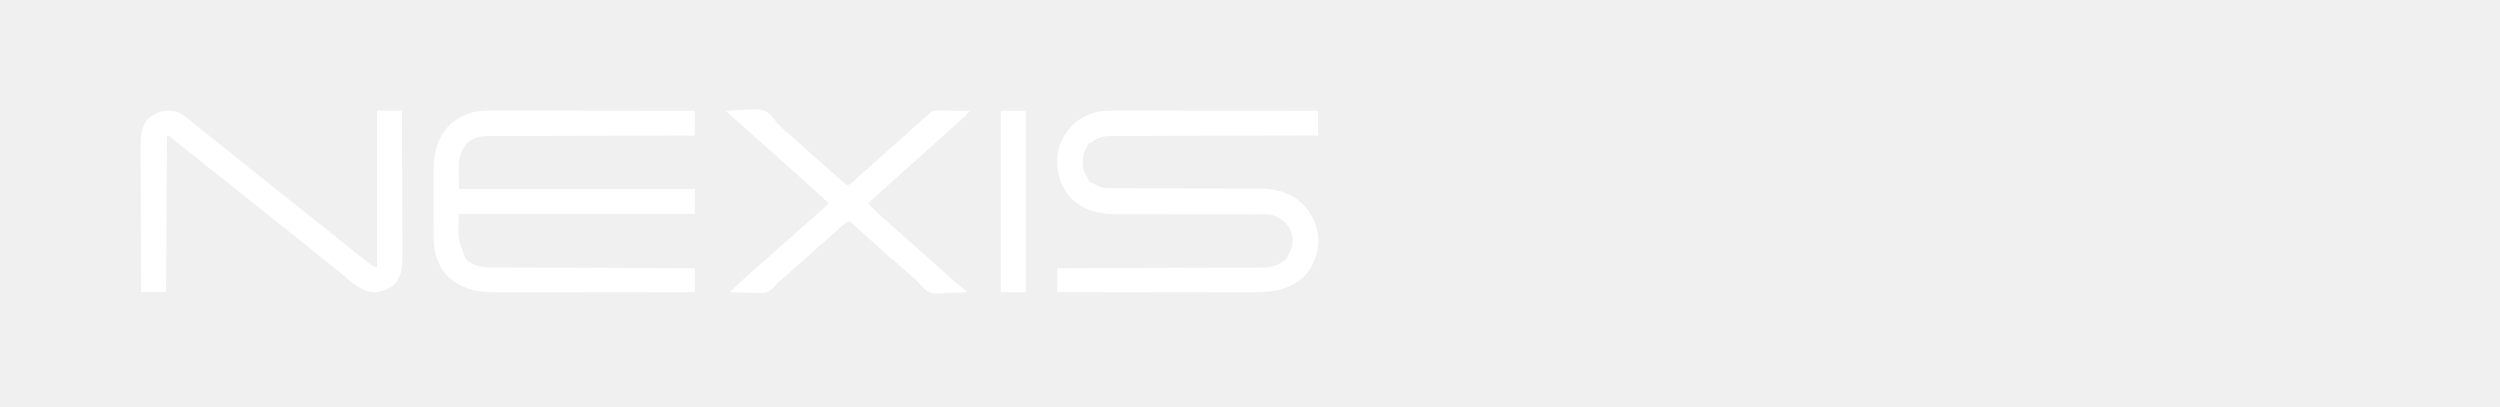
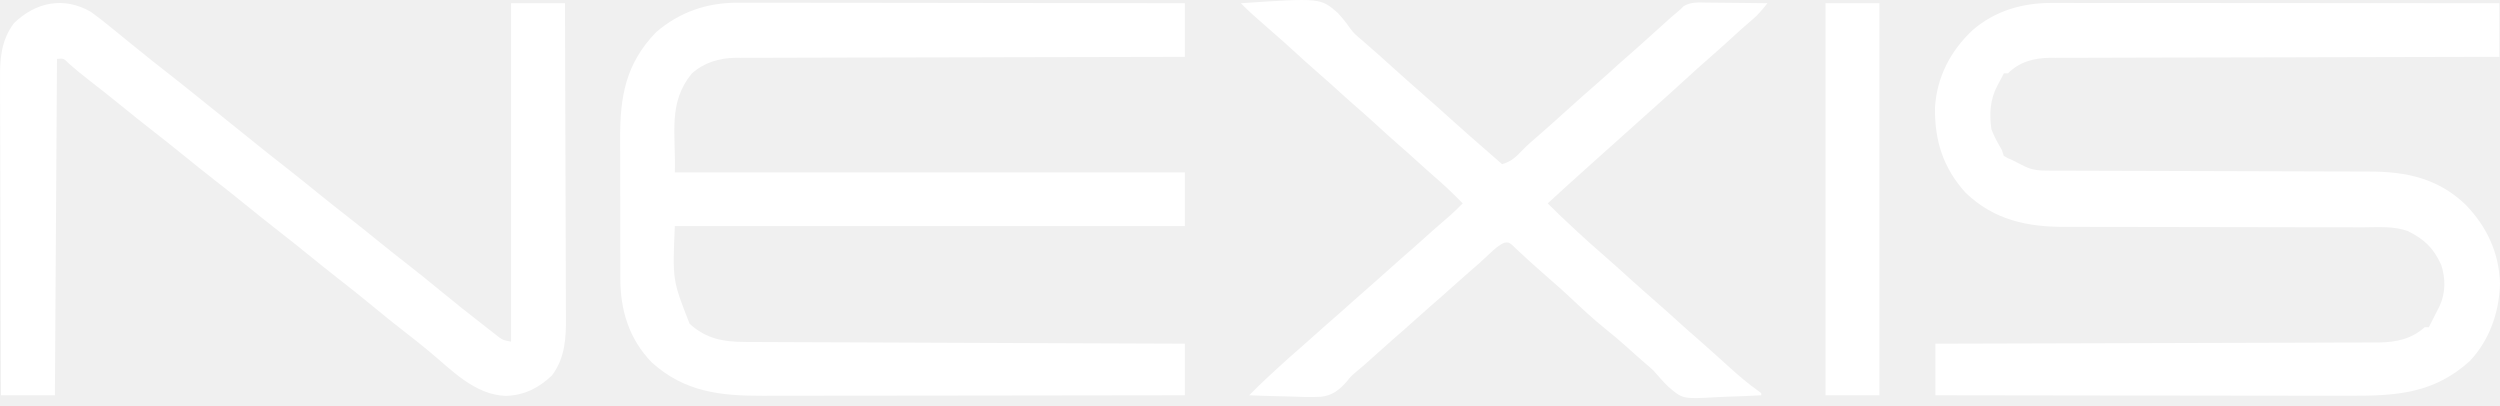
- <svg xmlns="http://www.w3.org/2000/svg" width="160" height="26" viewBox="0 0 160 26" fill="none">
-   <path d="M11.669 7.326C11.925 7.508 12.169 7.702 12.411 7.902C12.571 8.034 12.733 8.164 12.895 8.295C12.978 8.362 13.061 8.429 13.144 8.497C13.407 8.71 13.672 8.92 13.939 9.128C14.339 9.439 14.732 9.757 15.126 10.076C15.302 10.219 15.48 10.361 15.658 10.503C15.877 10.677 16.096 10.853 16.313 11.03C16.7 11.343 17.088 11.653 17.481 11.959C17.798 12.206 18.11 12.458 18.422 12.712C18.685 12.925 18.95 13.135 19.217 13.343C19.57 13.617 19.917 13.896 20.263 14.178C20.525 14.39 20.788 14.599 21.055 14.805C21.377 15.056 21.694 15.313 22.01 15.572C22.464 15.947 22.924 16.312 23.39 16.672C23.441 16.712 23.492 16.752 23.544 16.793C23.587 16.826 23.63 16.859 23.674 16.893C23.709 16.921 23.744 16.948 23.78 16.976C23.898 17.056 23.898 17.056 24.127 17.099C24.127 13.794 24.127 10.488 24.127 7.082C24.653 7.082 25.18 7.082 25.723 7.082C25.728 8.392 25.733 9.703 25.735 11.013C25.736 11.622 25.738 12.23 25.741 12.839C25.743 13.369 25.745 13.9 25.746 14.431C25.746 14.711 25.747 14.992 25.748 15.273C25.75 15.537 25.751 15.802 25.75 16.067C25.75 16.163 25.751 16.26 25.752 16.357C25.758 16.981 25.729 17.581 25.339 18.1C24.948 18.471 24.528 18.684 23.981 18.707C23.046 18.677 22.368 17.937 21.688 17.375C21.461 17.188 21.23 17.005 20.997 16.825C20.675 16.576 20.36 16.32 20.046 16.061C19.696 15.773 19.344 15.49 18.986 15.213C18.713 15 18.443 14.783 18.174 14.565C17.869 14.317 17.563 14.072 17.253 13.832C16.901 13.558 16.554 13.278 16.208 12.997C15.945 12.784 15.68 12.573 15.412 12.366C15.06 12.092 14.713 11.812 14.367 11.531C14.104 11.318 13.839 11.107 13.571 10.9C13.219 10.626 12.873 10.347 12.527 10.066C12.217 9.815 11.903 9.568 11.588 9.323C11.401 9.178 11.22 9.03 11.043 8.872C10.884 8.712 10.884 8.712 10.687 8.731C10.666 12.017 10.646 15.303 10.625 18.688C10.099 18.688 9.572 18.688 9.03 18.688C9.024 17.368 9.02 16.049 9.017 14.729C9.016 14.117 9.014 13.504 9.011 12.891C9.009 12.357 9.007 11.823 9.007 11.289C9.006 11.006 9.006 10.723 9.004 10.441C9.002 10.174 9.002 9.908 9.002 9.641C9.002 9.544 9.001 9.446 9.001 9.349C8.995 8.73 9.03 8.186 9.413 7.674C10.053 7.051 10.879 6.882 11.669 7.326Z" fill="white" />
-   <path d="M31.251 7.074C31.308 7.074 31.364 7.074 31.423 7.074C31.612 7.074 31.801 7.075 31.99 7.075C32.127 7.075 32.263 7.075 32.399 7.075C32.767 7.075 33.136 7.076 33.505 7.077C33.89 7.077 34.276 7.078 34.661 7.078C35.308 7.078 35.955 7.079 36.601 7.08C37.267 7.081 37.933 7.082 38.599 7.082C38.661 7.082 38.661 7.082 38.724 7.082C38.93 7.083 39.136 7.083 39.342 7.083C41.051 7.084 42.76 7.086 44.468 7.089C44.468 7.613 44.468 8.137 44.468 8.677C44.212 8.678 44.212 8.678 43.951 8.678C42.342 8.68 40.732 8.684 39.123 8.688C38.958 8.689 38.794 8.689 38.629 8.69C38.588 8.69 38.547 8.69 38.505 8.69C37.842 8.692 37.18 8.693 36.518 8.694C35.838 8.695 35.158 8.696 34.478 8.699C34.096 8.7 33.714 8.701 33.332 8.701C32.973 8.701 32.613 8.702 32.254 8.704C32.122 8.705 31.99 8.705 31.858 8.704C31.678 8.704 31.498 8.705 31.317 8.707C31.24 8.706 31.24 8.706 31.161 8.705C30.68 8.712 30.231 8.848 29.87 9.174C29.16 10.05 29.406 10.94 29.371 12.098C34.353 12.098 39.336 12.098 44.468 12.098C44.468 12.622 44.468 13.146 44.468 13.686C39.486 13.686 34.504 13.686 29.371 13.686C29.301 15.285 29.301 15.285 29.809 16.576C30.293 17.026 30.821 17.116 31.457 17.116C31.541 17.117 31.541 17.117 31.626 17.117C31.813 17.118 31.999 17.119 32.185 17.119C32.319 17.12 32.453 17.12 32.587 17.121C32.95 17.123 33.312 17.124 33.675 17.125C34.055 17.126 34.434 17.128 34.813 17.13C35.532 17.133 36.25 17.136 36.968 17.138C37.786 17.141 38.604 17.145 39.422 17.148C41.104 17.155 42.786 17.161 44.468 17.168C44.468 17.672 44.468 18.175 44.468 18.695C42.704 18.698 40.939 18.7 39.174 18.701C38.355 18.702 37.535 18.703 36.716 18.704C36.002 18.705 35.288 18.706 34.573 18.706C34.195 18.706 33.817 18.707 33.439 18.708C33.083 18.709 32.727 18.709 32.37 18.709C32.24 18.709 32.109 18.709 31.979 18.709C30.724 18.714 29.659 18.599 28.687 17.72C28.014 17.027 27.756 16.172 27.759 15.228C27.759 15.172 27.758 15.116 27.758 15.058C27.757 14.874 27.757 14.691 27.757 14.507C27.757 14.378 27.757 14.25 27.756 14.121C27.756 13.851 27.756 13.582 27.756 13.313C27.757 12.969 27.756 12.626 27.754 12.282C27.753 12.016 27.753 11.75 27.753 11.485C27.753 11.358 27.753 11.231 27.753 11.105C27.747 9.854 27.915 8.879 28.819 7.944C29.523 7.343 30.334 7.068 31.251 7.074Z" fill="white" />
-   <path d="M46.468 7.095C48.825 6.939 48.825 6.939 49.334 7.379C49.471 7.528 49.596 7.681 49.71 7.848C49.805 7.982 49.919 8.08 50.047 8.183C50.385 8.472 50.714 8.772 51.045 9.069C51.278 9.278 51.51 9.486 51.746 9.691C52.089 9.988 52.426 10.293 52.764 10.596C53.077 10.877 53.392 11.156 53.71 11.431C53.802 11.512 53.894 11.592 53.986 11.672C54.027 11.708 54.068 11.744 54.111 11.781C54.141 11.806 54.17 11.832 54.201 11.859C54.481 11.783 54.628 11.629 54.822 11.427C54.972 11.274 55.133 11.136 55.296 10.996C55.548 10.778 55.794 10.555 56.042 10.332C56.624 9.809 56.624 9.809 56.897 9.572C57.155 9.349 57.407 9.12 57.659 8.891C57.832 8.735 58.008 8.582 58.184 8.429C58.341 8.291 58.496 8.151 58.65 8.011C59.22 7.494 59.22 7.494 59.479 7.278C59.51 7.246 59.542 7.214 59.575 7.182C59.795 7.053 60.011 7.072 60.258 7.077C60.336 7.077 60.336 7.077 60.414 7.078C60.578 7.079 60.742 7.081 60.906 7.083C61.017 7.084 61.128 7.085 61.239 7.086C61.512 7.088 61.784 7.091 62.056 7.095C61.912 7.277 61.775 7.442 61.596 7.591C61.377 7.777 61.163 7.969 60.952 8.164C60.749 8.349 60.546 8.534 60.338 8.713C60.1 8.919 59.868 9.131 59.636 9.343C59.34 9.614 59.042 9.882 58.742 10.149C58.64 10.24 58.538 10.332 58.435 10.424C58.026 10.79 57.617 11.157 57.208 11.523C57.157 11.569 57.106 11.614 57.054 11.661C56.953 11.751 56.853 11.841 56.752 11.931C56.349 12.291 55.95 12.655 55.551 13.02C55.797 13.268 56.05 13.507 56.307 13.745C56.348 13.783 56.389 13.821 56.431 13.86C56.669 14.08 56.908 14.297 57.154 14.508C57.454 14.767 57.747 15.035 58.041 15.3C58.272 15.507 58.504 15.714 58.739 15.917C58.996 16.14 59.247 16.369 59.5 16.598C59.675 16.756 59.852 16.911 60.03 17.065C60.172 17.189 60.313 17.315 60.453 17.441C60.505 17.487 60.556 17.533 60.609 17.581C60.715 17.676 60.821 17.771 60.926 17.867C61.203 18.119 61.481 18.356 61.786 18.572C61.829 18.605 61.829 18.605 61.872 18.639C61.872 18.659 61.872 18.68 61.872 18.7C61.546 18.719 61.22 18.732 60.893 18.741C60.783 18.744 60.672 18.749 60.562 18.756C59.545 18.813 59.545 18.813 59.121 18.446C58.965 18.293 58.823 18.133 58.681 17.967C58.597 17.89 58.512 17.815 58.424 17.742C58.245 17.588 58.069 17.431 57.895 17.273C57.687 17.086 57.476 16.908 57.258 16.734C56.886 16.435 56.54 16.109 56.192 15.782C56 15.603 55.805 15.428 55.605 15.258C55.463 15.134 55.323 15.009 55.183 14.883C55.131 14.837 55.08 14.791 55.027 14.744C54.929 14.656 54.832 14.566 54.736 14.476C54.694 14.436 54.651 14.396 54.608 14.356C54.552 14.303 54.552 14.303 54.495 14.248C54.39 14.169 54.39 14.169 54.267 14.184C54.096 14.261 53.984 14.366 53.848 14.493C53.794 14.543 53.74 14.593 53.684 14.645C53.632 14.693 53.58 14.741 53.526 14.791C53.444 14.863 53.362 14.934 53.28 15.005C53.094 15.166 52.911 15.329 52.728 15.493C52.506 15.693 52.282 15.89 52.057 16.085C51.911 16.212 51.767 16.341 51.623 16.471C51.401 16.67 51.178 16.867 50.952 17.062C50.806 17.19 50.663 17.319 50.519 17.448C50.077 17.845 50.077 17.845 49.852 18.032C49.717 18.148 49.717 18.148 49.606 18.291C49.378 18.546 49.179 18.707 48.833 18.745C48.512 18.761 48.193 18.748 47.872 18.735C47.76 18.732 47.647 18.729 47.535 18.727C47.261 18.721 46.987 18.712 46.714 18.7C46.881 18.533 47.048 18.367 47.221 18.206C47.257 18.174 47.292 18.141 47.328 18.107C47.365 18.074 47.401 18.04 47.439 18.006C47.496 17.953 47.496 17.953 47.554 17.899C47.784 17.687 48.016 17.479 48.253 17.275C48.396 17.151 48.537 17.025 48.678 16.898C48.9 16.699 49.123 16.502 49.349 16.307C49.494 16.179 49.638 16.05 49.782 15.921C50.004 15.722 50.228 15.525 50.453 15.329C50.599 15.202 50.743 15.073 50.887 14.944C51.109 14.744 51.333 14.547 51.558 14.352C51.756 14.179 51.952 14.002 52.147 13.826C52.323 13.669 52.501 13.515 52.68 13.362C52.803 13.252 52.919 13.137 53.035 13.02C52.762 12.741 52.484 12.474 52.188 12.22C52.028 12.082 51.872 11.94 51.715 11.798C51.524 11.624 51.332 11.451 51.136 11.283C50.894 11.073 50.658 10.857 50.422 10.64C50.213 10.449 50.001 10.261 49.786 10.076C49.57 9.887 49.359 9.694 49.147 9.501C49.014 9.381 48.879 9.262 48.743 9.145C48.501 8.935 48.265 8.719 48.029 8.503C47.82 8.312 47.608 8.124 47.394 7.939C46.763 7.388 46.763 7.388 46.468 7.095Z" fill="white" />
-   <path d="M64.056 7.089C64.583 7.089 65.109 7.089 65.652 7.089C65.652 10.919 65.652 14.749 65.652 18.695C65.126 18.695 64.599 18.695 64.056 18.695C64.056 14.865 64.056 11.035 64.056 7.089Z" fill="white" />
-   <path d="M71.111 7.078C71.196 7.078 71.196 7.078 71.282 7.078C71.472 7.078 71.662 7.078 71.852 7.079C71.988 7.079 72.124 7.079 72.26 7.079C72.63 7.079 73 7.079 73.369 7.079C73.755 7.08 74.141 7.08 74.528 7.08C75.176 7.08 75.824 7.08 76.472 7.081C77.14 7.082 77.808 7.082 78.475 7.082C78.537 7.082 78.537 7.082 78.6 7.082C78.807 7.082 79.013 7.082 79.22 7.083C80.932 7.083 82.645 7.084 84.358 7.086C84.358 7.61 84.358 8.134 84.358 8.674C84.102 8.674 84.102 8.674 83.84 8.674C82.231 8.677 80.622 8.68 79.013 8.685C78.848 8.686 78.683 8.686 78.518 8.686C78.478 8.687 78.436 8.687 78.394 8.687C77.732 8.689 77.07 8.69 76.407 8.69C75.727 8.691 75.047 8.693 74.367 8.695C73.985 8.697 73.604 8.698 73.222 8.698C72.862 8.698 72.503 8.699 72.143 8.701C72.011 8.701 71.88 8.701 71.748 8.701C71.567 8.701 71.387 8.702 71.207 8.703C71.129 8.702 71.129 8.702 71.05 8.702C70.582 8.708 70.147 8.824 69.813 9.162C69.773 9.162 69.732 9.162 69.691 9.162C69.664 9.216 69.664 9.216 69.637 9.27C69.594 9.355 69.55 9.438 69.502 9.521C69.282 9.937 69.259 10.349 69.322 10.812C69.403 11.032 69.509 11.222 69.629 11.422C69.649 11.483 69.67 11.543 69.691 11.606C69.803 11.674 69.803 11.674 69.936 11.728C69.998 11.759 69.998 11.759 70.061 11.791C70.123 11.822 70.123 11.822 70.185 11.854C70.247 11.885 70.247 11.885 70.31 11.917C70.561 12.036 70.763 12.041 71.038 12.042C71.082 12.042 71.126 12.042 71.171 12.042C71.318 12.043 71.465 12.043 71.612 12.043C71.717 12.043 71.822 12.043 71.928 12.044C72.154 12.045 72.382 12.045 72.608 12.046C72.968 12.046 73.327 12.047 73.686 12.049C74.708 12.053 75.73 12.056 76.752 12.058C77.316 12.059 77.88 12.061 78.445 12.063C78.743 12.065 79.041 12.065 79.34 12.066C79.621 12.066 79.902 12.067 80.183 12.068C80.286 12.069 80.388 12.069 80.491 12.069C81.594 12.067 82.541 12.266 83.361 13.051C83.99 13.703 84.349 14.468 84.377 15.378C84.358 16.219 84.072 17.054 83.485 17.677C82.427 18.634 81.321 18.71 79.962 18.705C79.828 18.705 79.694 18.705 79.559 18.705C79.196 18.705 78.833 18.704 78.47 18.704C78.09 18.703 77.71 18.703 77.33 18.703C76.611 18.702 75.892 18.701 75.173 18.7C74.354 18.699 73.535 18.698 72.716 18.697C71.033 18.696 69.349 18.694 67.665 18.691C67.665 18.187 67.665 17.683 67.665 17.164C67.834 17.164 68.002 17.163 68.176 17.163C69.764 17.16 71.351 17.155 72.939 17.15C73.755 17.147 74.571 17.145 75.387 17.143C76.099 17.142 76.81 17.14 77.522 17.137C77.898 17.135 78.275 17.134 78.651 17.134C79.006 17.134 79.361 17.132 79.716 17.13C79.846 17.13 79.976 17.13 80.106 17.13C80.284 17.13 80.462 17.129 80.639 17.128C80.69 17.128 80.741 17.128 80.794 17.128C81.304 17.122 81.764 17.023 82.149 16.676C82.189 16.676 82.23 16.676 82.272 16.676C82.289 16.64 82.307 16.605 82.325 16.569C82.369 16.482 82.413 16.394 82.458 16.307C82.478 16.266 82.499 16.225 82.521 16.183C82.542 16.142 82.563 16.101 82.584 16.059C82.771 15.668 82.77 15.236 82.636 14.828C82.404 14.326 82.14 14.075 81.652 13.832C81.23 13.678 80.765 13.718 80.322 13.72C80.217 13.72 80.113 13.72 80.008 13.719C79.784 13.718 79.559 13.718 79.334 13.719C78.979 13.719 78.623 13.718 78.267 13.717C77.511 13.714 76.756 13.714 76 13.713C75.185 13.712 74.37 13.711 73.556 13.709C73.203 13.708 72.85 13.707 72.497 13.708C72.276 13.708 72.056 13.707 71.835 13.706C71.734 13.706 71.632 13.706 71.531 13.707C70.386 13.711 69.409 13.509 68.558 12.696C67.891 11.955 67.642 11.157 67.652 10.18C67.705 9.276 68.111 8.494 68.77 7.88C69.434 7.307 70.248 7.075 71.111 7.078Z" fill="white" />
+ <svg xmlns="http://www.w3.org/2000/svg" width="74" height="12" viewBox="0 0 74 12" fill="none">
+   <path d="M21.854 0.08C21.911 0.08 21.968 0.08 22.027 0.08C22.216 0.079 22.405 0.08 22.594 0.081C22.73 0.081 22.866 0.081 23.002 0.081C23.371 0.081 23.739 0.081 24.108 0.082C24.494 0.083 24.879 0.083 25.265 0.083C25.911 0.084 26.558 0.084 27.205 0.085C27.871 0.087 28.537 0.087 29.203 0.088C29.264 0.088 29.264 0.088 29.327 0.088C29.534 0.088 29.74 0.088 29.946 0.089C31.655 0.09 33.363 0.092 35.072 0.095C35.072 0.619 35.072 1.143 35.072 1.683C34.816 1.683 34.816 1.683 34.554 1.684C32.945 1.686 31.336 1.689 29.727 1.694C29.562 1.695 29.397 1.695 29.232 1.696C29.191 1.696 29.151 1.696 29.108 1.696C28.446 1.698 27.784 1.699 27.121 1.7C26.441 1.7 25.761 1.702 25.081 1.704C24.699 1.706 24.318 1.707 23.936 1.707C23.576 1.707 23.217 1.708 22.857 1.71C22.725 1.71 22.594 1.71 22.462 1.71C22.282 1.71 22.101 1.711 21.921 1.712C21.843 1.712 21.843 1.712 21.764 1.711C21.283 1.718 20.835 1.854 20.474 2.179C19.763 3.056 20.009 3.946 19.975 5.103C24.957 5.103 29.939 5.103 35.072 5.103C35.072 5.628 35.072 6.152 35.072 6.692C30.09 6.692 25.108 6.692 19.975 6.692C19.905 8.291 19.905 8.291 20.412 9.582C20.896 10.032 21.425 10.121 22.061 10.122C22.144 10.122 22.144 10.122 22.23 10.123C22.416 10.124 22.603 10.124 22.789 10.125C22.923 10.125 23.056 10.126 23.19 10.127C23.553 10.128 23.916 10.13 24.279 10.131C24.658 10.132 25.038 10.134 25.417 10.135C26.135 10.138 26.854 10.141 27.572 10.144C28.39 10.147 29.207 10.15 30.025 10.154C31.707 10.161 33.39 10.167 35.072 10.173C35.072 10.677 35.072 11.181 35.072 11.7C33.307 11.703 31.543 11.705 29.778 11.707C28.958 11.707 28.139 11.708 27.32 11.71C26.605 11.711 25.891 11.712 25.177 11.712C24.799 11.712 24.42 11.712 24.042 11.713C23.686 11.714 23.33 11.714 22.974 11.714C22.843 11.714 22.713 11.714 22.582 11.715C21.327 11.719 20.262 11.605 19.291 10.726C18.618 10.033 18.36 9.177 18.362 8.233C18.362 8.177 18.362 8.121 18.361 8.063C18.361 7.88 18.361 7.696 18.361 7.513C18.361 7.384 18.36 7.255 18.36 7.126C18.36 6.857 18.36 6.588 18.36 6.318C18.36 5.975 18.359 5.631 18.358 5.288C18.357 5.022 18.357 4.756 18.357 4.49C18.357 4.364 18.357 4.237 18.356 4.11C18.351 2.86 18.518 1.885 19.423 0.95C20.126 0.349 20.938 0.074 21.854 0.08Z" fill="white" />
+   <path d="M60.734 0.087C60.819 0.087 60.819 0.087 60.905 0.087C61.095 0.087 61.285 0.087 61.475 0.088C61.611 0.088 61.747 0.088 61.883 0.088C62.253 0.088 62.622 0.088 62.992 0.088C63.378 0.089 63.764 0.089 64.15 0.089C64.799 0.089 65.447 0.09 66.095 0.09C66.763 0.091 67.43 0.091 68.098 0.091C68.16 0.091 68.16 0.091 68.223 0.091C68.429 0.091 68.636 0.092 68.842 0.092C70.555 0.092 72.268 0.093 73.981 0.095C73.981 0.619 73.981 1.143 73.981 1.683C73.725 1.683 73.725 1.683 73.463 1.683C71.854 1.686 70.245 1.689 68.635 1.694C68.471 1.695 68.306 1.695 68.141 1.696C68.1 1.696 68.059 1.696 68.017 1.696C67.355 1.698 66.692 1.699 66.03 1.7C65.35 1.7 64.67 1.702 63.99 1.704C63.608 1.706 63.227 1.707 62.845 1.707C62.485 1.707 62.126 1.708 61.766 1.71C61.634 1.71 61.502 1.71 61.371 1.71C61.19 1.71 61.01 1.711 60.83 1.712C60.752 1.711 60.752 1.711 60.673 1.711C60.204 1.717 59.77 1.833 59.436 2.171C59.396 2.171 59.355 2.171 59.313 2.171C59.287 2.225 59.287 2.225 59.26 2.279C59.217 2.364 59.172 2.447 59.125 2.53C58.905 2.946 58.882 3.358 58.945 3.821C59.025 4.041 59.132 4.231 59.252 4.432C59.272 4.492 59.292 4.552 59.313 4.615C59.426 4.683 59.426 4.683 59.559 4.737C59.621 4.768 59.621 4.768 59.684 4.8C59.745 4.831 59.745 4.831 59.808 4.863C59.87 4.894 59.87 4.894 59.933 4.926C60.184 5.045 60.386 5.05 60.661 5.051C60.705 5.051 60.749 5.051 60.794 5.051C60.941 5.052 61.088 5.052 61.235 5.052C61.34 5.052 61.445 5.053 61.55 5.053C61.777 5.054 62.004 5.054 62.231 5.055C62.59 5.055 62.95 5.056 63.309 5.058C64.331 5.062 65.353 5.065 66.375 5.067C66.939 5.068 67.503 5.07 68.067 5.072C68.366 5.074 68.664 5.074 68.963 5.075C69.244 5.075 69.525 5.076 69.806 5.077C69.909 5.078 70.011 5.078 70.114 5.078C71.217 5.076 72.164 5.275 72.984 6.06C73.612 6.712 73.971 7.477 74 8.387C73.981 9.228 73.695 10.063 73.108 10.685C72.05 11.643 70.944 11.719 69.585 11.714C69.451 11.714 69.316 11.714 69.182 11.714C68.819 11.714 68.456 11.714 68.093 11.713C67.713 11.712 67.333 11.712 66.953 11.712C66.234 11.711 65.515 11.71 64.796 11.709C63.977 11.708 63.158 11.707 62.339 11.707C60.656 11.705 58.972 11.703 57.288 11.7C57.288 11.196 57.288 10.693 57.288 10.173C57.457 10.173 57.625 10.172 57.799 10.172C59.386 10.169 60.974 10.164 62.562 10.159C63.378 10.156 64.194 10.154 65.01 10.152C65.722 10.151 66.433 10.149 67.144 10.146C67.521 10.144 67.898 10.143 68.274 10.143C68.629 10.143 68.984 10.141 69.338 10.139C69.468 10.139 69.598 10.139 69.728 10.139C69.906 10.139 70.084 10.138 70.262 10.136C70.313 10.137 70.364 10.137 70.417 10.137C70.927 10.131 71.387 10.032 71.772 9.685C71.812 9.685 71.853 9.685 71.894 9.685C71.912 9.649 71.93 9.614 71.948 9.578C71.992 9.49 72.036 9.403 72.081 9.316C72.101 9.275 72.122 9.234 72.144 9.192C72.165 9.151 72.186 9.11 72.207 9.068C72.393 8.677 72.392 8.245 72.259 7.837C72.027 7.335 71.762 7.084 71.275 6.841C70.853 6.687 70.388 6.727 69.945 6.729C69.84 6.729 69.736 6.729 69.631 6.728C69.406 6.727 69.182 6.727 68.957 6.728C68.602 6.728 68.246 6.727 67.89 6.726C67.134 6.724 66.379 6.723 65.623 6.722C64.808 6.721 63.993 6.72 63.178 6.718C62.825 6.717 62.472 6.716 62.119 6.717C61.899 6.717 61.678 6.716 61.458 6.715C61.356 6.715 61.255 6.715 61.153 6.716C60.009 6.72 59.032 6.518 58.181 5.705C57.514 4.964 57.265 4.166 57.275 3.189C57.328 2.285 57.734 1.503 58.393 0.889C59.057 0.316 59.87 0.084 60.734 0.087Z" fill="white" />
+   <path d="M2.669 0.339C2.925 0.52 3.169 0.714 3.411 0.914C3.571 1.047 3.733 1.177 3.895 1.308C3.978 1.375 4.061 1.442 4.144 1.509C4.407 1.723 4.672 1.933 4.939 2.141C5.339 2.452 5.733 2.77 6.126 3.088C6.302 3.232 6.48 3.374 6.658 3.515C6.877 3.69 7.095 3.866 7.313 4.042C7.7 4.356 8.088 4.666 8.481 4.971C8.798 5.218 9.11 5.471 9.422 5.724C9.685 5.938 9.95 6.148 10.217 6.356C10.57 6.629 10.917 6.909 11.263 7.19C11.525 7.403 11.788 7.611 12.055 7.818C12.377 8.068 12.694 8.325 13.01 8.585C13.464 8.959 13.924 9.325 14.39 9.685C14.441 9.724 14.492 9.764 14.544 9.805C14.587 9.839 14.63 9.872 14.674 9.906C14.709 9.933 14.744 9.961 14.78 9.989C14.898 10.069 14.898 10.069 15.127 10.112C15.127 6.806 15.127 3.501 15.127 0.095C15.653 0.095 16.18 0.095 16.723 0.095C16.728 1.405 16.733 2.716 16.735 4.026C16.736 4.635 16.738 5.243 16.741 5.852C16.743 6.382 16.745 6.913 16.746 7.443C16.746 7.724 16.747 8.005 16.748 8.286C16.75 8.55 16.751 8.815 16.75 9.079C16.75 9.176 16.751 9.273 16.752 9.37C16.758 9.994 16.729 10.594 16.339 11.112C15.948 11.483 15.528 11.697 14.981 11.719C14.046 11.69 13.368 10.95 12.688 10.388C12.461 10.2 12.23 10.018 11.997 9.837C11.675 9.588 11.36 9.333 11.046 9.074C10.696 8.786 10.344 8.503 9.986 8.226C9.713 8.013 9.443 7.796 9.174 7.577C8.869 7.33 8.563 7.085 8.253 6.844C7.901 6.571 7.554 6.291 7.208 6.01C6.945 5.796 6.68 5.586 6.412 5.378C6.06 5.105 5.713 4.825 5.367 4.544C5.104 4.33 4.839 4.12 4.571 3.912C4.219 3.639 3.873 3.36 3.527 3.079C3.217 2.827 2.903 2.581 2.588 2.336C2.401 2.191 2.22 2.042 2.043 1.885C1.884 1.725 1.884 1.725 1.687 1.744C1.667 5.03 1.646 8.315 1.625 11.7C1.099 11.7 0.572 11.7 0.03 11.7C0.024 10.381 0.02 9.061 0.017 7.742C0.016 7.129 0.014 6.517 0.011 5.904C0.009 5.37 0.007 4.836 0.007 4.301C0.006 4.019 0.006 3.736 0.004 3.453C0.002 3.187 0.002 2.921 0.002 2.654C0.002 2.557 0.001 2.459 0.001 2.362C-0.005 1.742 0.03 1.199 0.413 0.686C1.053 0.064 1.879 -0.106 2.669 0.339Z" fill="white" />
+   <path d="M36.729 0.095C39.086 -0.061 39.086 -0.061 39.595 0.379C39.732 0.528 39.856 0.681 39.971 0.848C40.066 0.982 40.18 1.08 40.308 1.183C40.646 1.472 40.975 1.772 41.306 2.069C41.538 2.278 41.771 2.486 42.007 2.691C42.35 2.988 42.687 3.293 43.025 3.596C43.338 3.877 43.653 4.156 43.971 4.431C44.063 4.512 44.155 4.592 44.247 4.672C44.288 4.708 44.329 4.744 44.372 4.781C44.401 4.806 44.431 4.832 44.462 4.859C44.742 4.783 44.889 4.629 45.083 4.426C45.233 4.274 45.394 4.136 45.557 3.996C45.809 3.779 46.055 3.555 46.303 3.332C46.885 2.809 46.885 2.809 47.158 2.572C47.416 2.349 47.667 2.12 47.92 1.891C48.093 1.735 48.269 1.582 48.445 1.429C48.602 1.291 48.757 1.151 48.911 1.011C49.481 0.494 49.481 0.494 49.74 0.278C49.771 0.246 49.803 0.214 49.836 0.182C50.056 0.053 50.272 0.072 50.519 0.077C50.596 0.077 50.596 0.077 50.675 0.078C50.839 0.079 51.003 0.081 51.167 0.083C51.278 0.084 51.389 0.085 51.5 0.086C51.773 0.088 52.045 0.091 52.317 0.095C52.173 0.277 52.036 0.442 51.857 0.591C51.638 0.777 51.424 0.969 51.213 1.164C51.01 1.349 50.807 1.534 50.599 1.713C50.361 1.919 50.129 2.131 49.897 2.343C49.601 2.614 49.303 2.882 49.003 3.149C48.901 3.24 48.799 3.332 48.696 3.424C48.287 3.79 47.878 4.157 47.469 4.523C47.418 4.569 47.367 4.614 47.315 4.661C47.215 4.751 47.114 4.841 47.013 4.931C46.61 5.291 46.211 5.655 45.812 6.02C46.058 6.268 46.311 6.507 46.568 6.745C46.609 6.783 46.65 6.821 46.692 6.86C46.93 7.08 47.169 7.297 47.415 7.508C47.715 7.767 48.008 8.035 48.302 8.3C48.533 8.507 48.765 8.714 48.999 8.917C49.257 9.14 49.508 9.37 49.761 9.598C49.935 9.756 50.113 9.911 50.291 10.065C50.433 10.189 50.574 10.315 50.714 10.441C50.766 10.487 50.817 10.533 50.87 10.581C50.976 10.676 51.082 10.771 51.187 10.867C51.464 11.119 51.742 11.356 52.047 11.572C52.09 11.605 52.09 11.605 52.133 11.639C52.133 11.659 52.133 11.68 52.133 11.7C51.807 11.719 51.481 11.732 51.154 11.741C51.044 11.744 50.933 11.749 50.822 11.756C49.806 11.813 49.806 11.813 49.382 11.446C49.226 11.293 49.084 11.133 48.942 10.967C48.858 10.89 48.773 10.815 48.685 10.742C48.506 10.588 48.331 10.431 48.156 10.273C47.948 10.086 47.737 9.908 47.519 9.734C47.147 9.435 46.801 9.109 46.453 8.782C46.261 8.603 46.066 8.428 45.866 8.257C45.724 8.134 45.584 8.009 45.444 7.883C45.392 7.837 45.341 7.791 45.288 7.744C45.19 7.656 45.093 7.566 44.997 7.476C44.955 7.436 44.912 7.397 44.868 7.356C44.813 7.303 44.813 7.303 44.756 7.248C44.651 7.169 44.651 7.169 44.528 7.184C44.358 7.261 44.245 7.366 44.109 7.493C44.055 7.543 44.001 7.593 43.945 7.645C43.893 7.693 43.841 7.741 43.787 7.791C43.705 7.863 43.623 7.934 43.541 8.005C43.355 8.166 43.172 8.329 42.989 8.493C42.767 8.693 42.543 8.89 42.318 9.085C42.172 9.213 42.028 9.342 41.884 9.471C41.662 9.67 41.439 9.867 41.213 10.062C41.068 10.19 40.924 10.319 40.78 10.448C40.338 10.845 40.338 10.845 40.112 11.032C39.978 11.148 39.978 11.148 39.867 11.29C39.639 11.546 39.44 11.707 39.094 11.745C38.773 11.761 38.454 11.748 38.133 11.735C38.021 11.732 37.908 11.729 37.796 11.727C37.522 11.721 37.248 11.712 36.975 11.7C37.142 11.533 37.309 11.367 37.482 11.206C37.517 11.174 37.553 11.141 37.589 11.107C37.626 11.074 37.662 11.04 37.7 11.005C37.757 10.953 37.757 10.953 37.815 10.899C38.045 10.687 38.277 10.479 38.514 10.275C38.657 10.151 38.798 10.025 38.939 9.898C39.16 9.699 39.384 9.502 39.61 9.307C39.755 9.179 39.899 9.05 40.043 8.921C40.265 8.722 40.489 8.525 40.715 8.329C40.86 8.202 41.004 8.073 41.148 7.944C41.37 7.744 41.594 7.547 41.819 7.352C42.017 7.179 42.213 7.002 42.408 6.826C42.584 6.67 42.762 6.515 42.941 6.362C43.064 6.252 43.18 6.137 43.296 6.02C43.023 5.741 42.745 5.474 42.449 5.22C42.289 5.082 42.133 4.94 41.976 4.798C41.785 4.624 41.593 4.452 41.397 4.283C41.155 4.073 40.919 3.857 40.683 3.64C40.474 3.449 40.262 3.261 40.047 3.076C39.831 2.887 39.62 2.694 39.408 2.501C39.275 2.381 39.14 2.262 39.004 2.145C38.761 1.935 38.526 1.719 38.289 1.503C38.081 1.312 37.869 1.124 37.655 0.939C37.024 0.388 37.024 0.388 36.729 0.095Z" fill="white" />
+   <path d="M54.036 0.095C54.562 0.095 55.089 0.095 55.631 0.095C55.631 3.925 55.631 7.754 55.631 11.7C55.105 11.7 54.578 11.7 54.036 11.7C54.036 7.87 54.036 4.041 54.036 0.095Z" fill="white" />
</svg>
